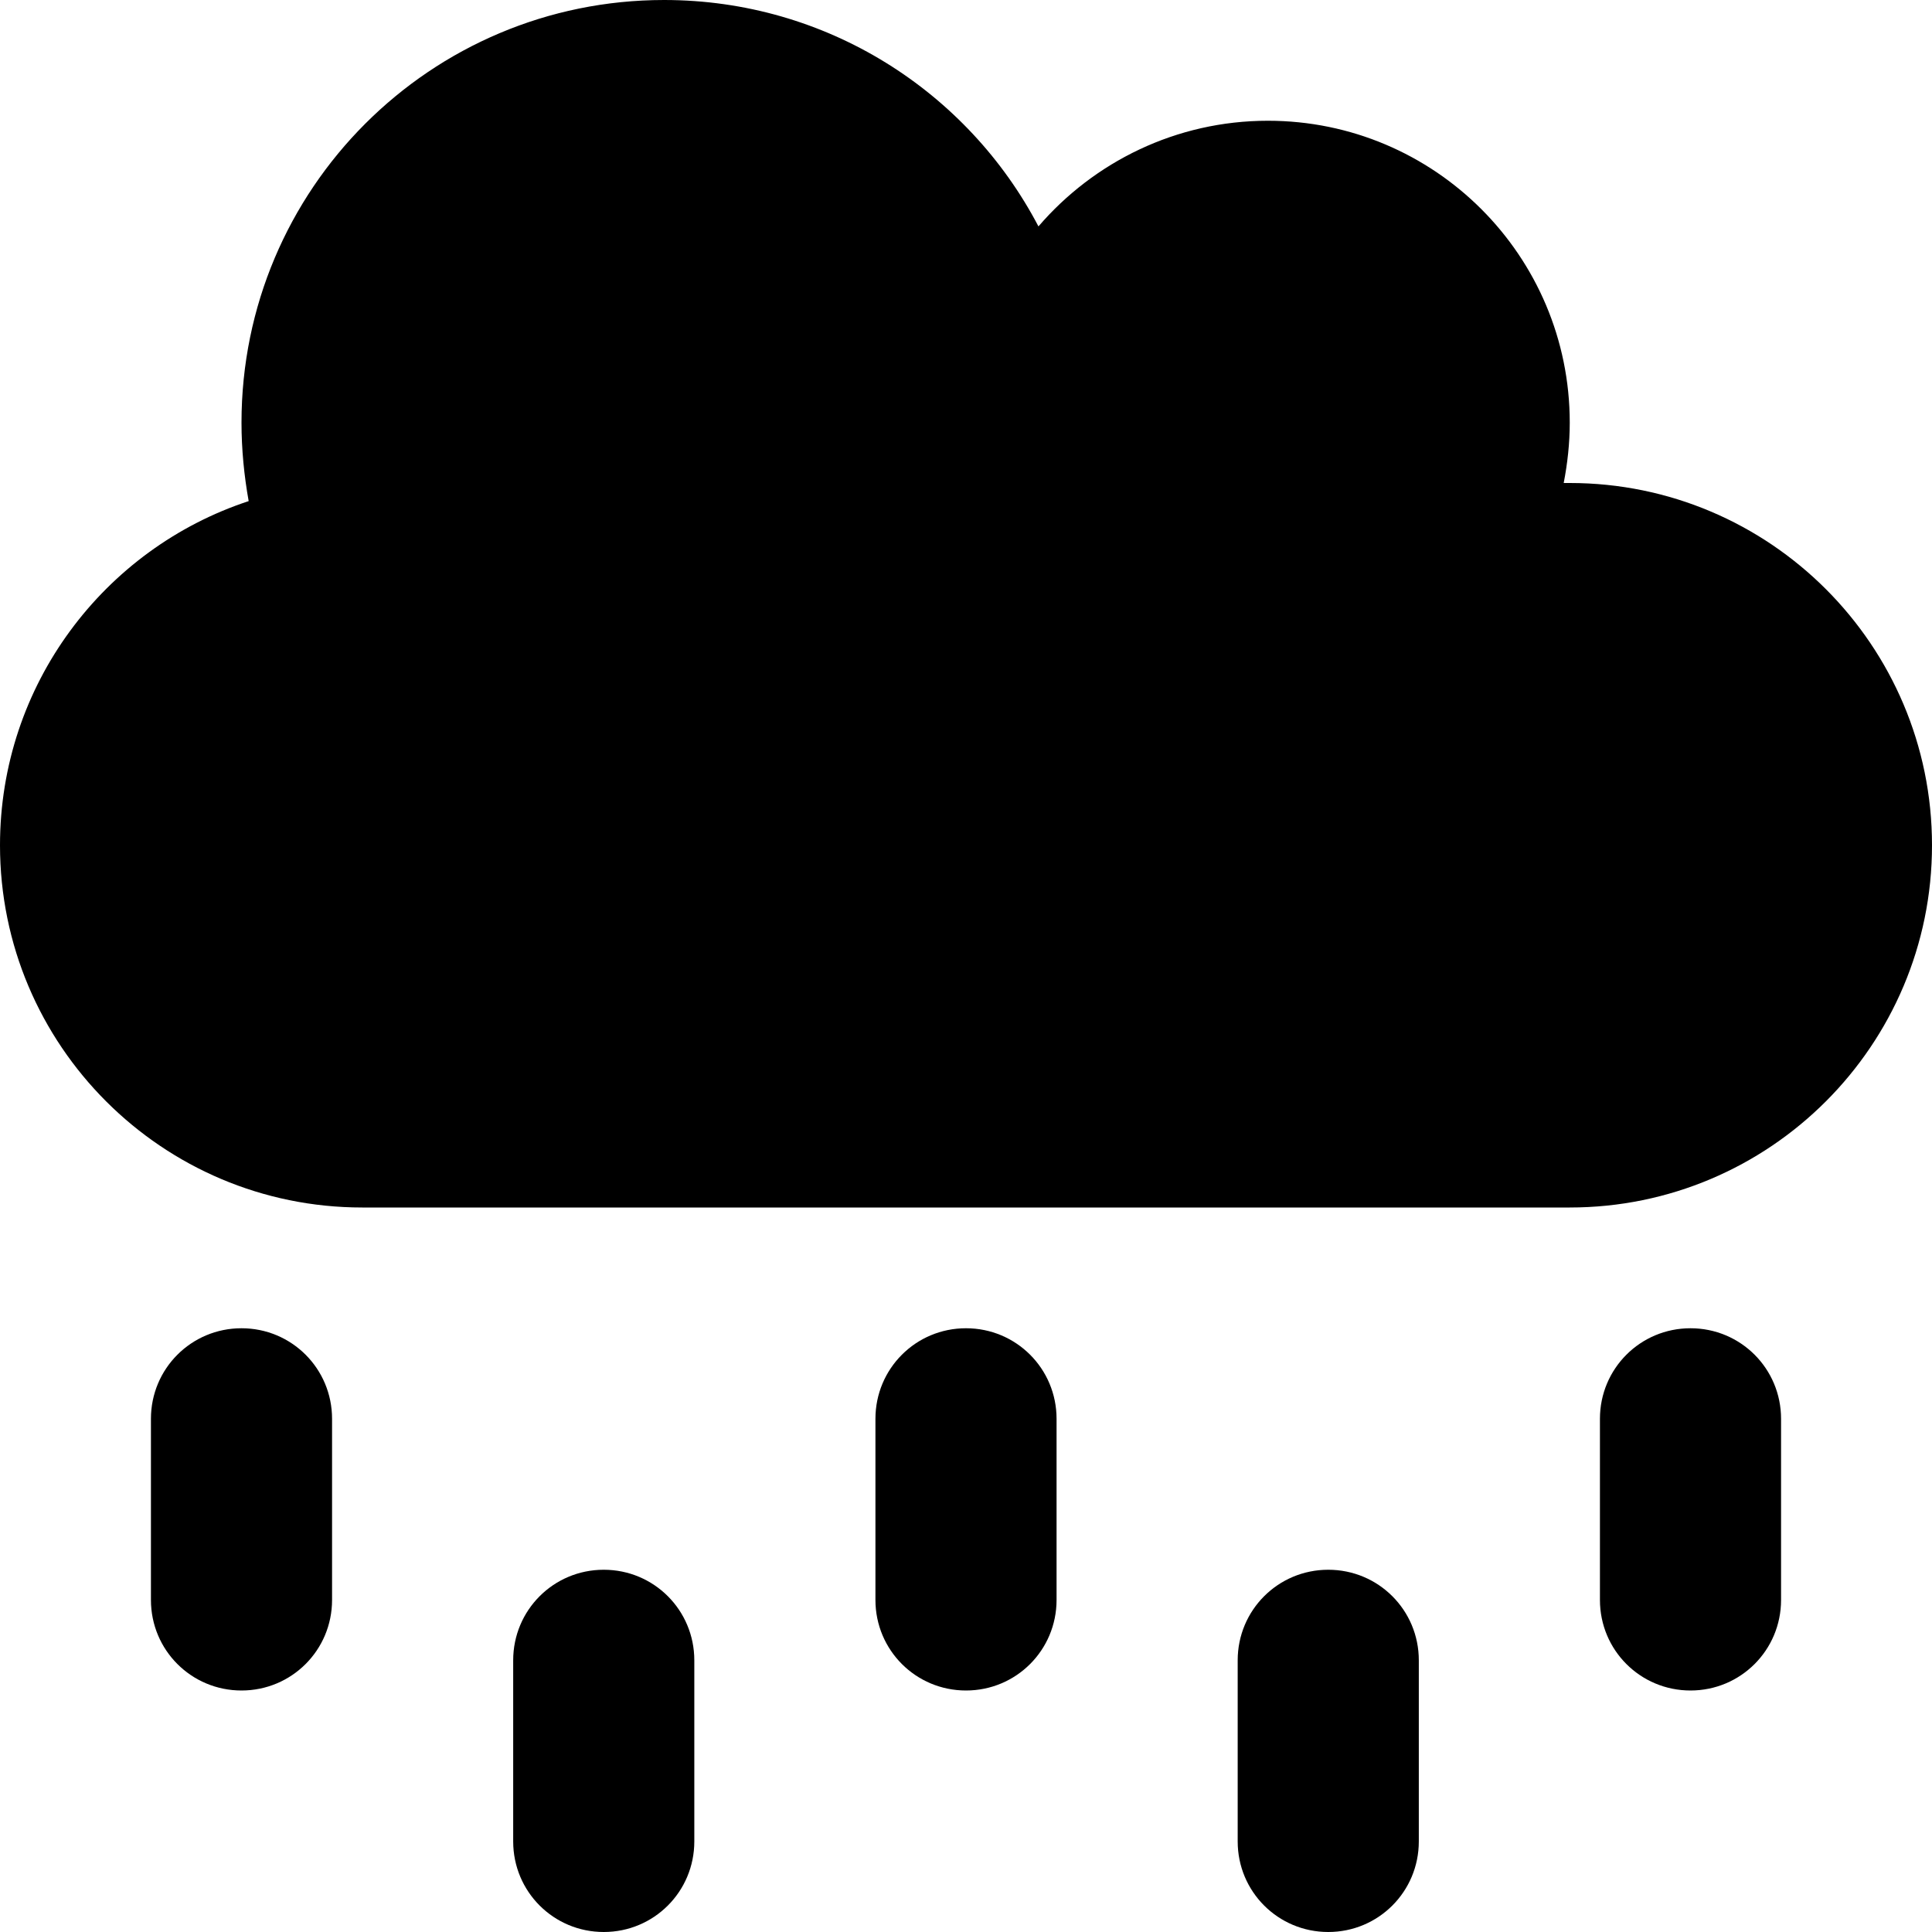
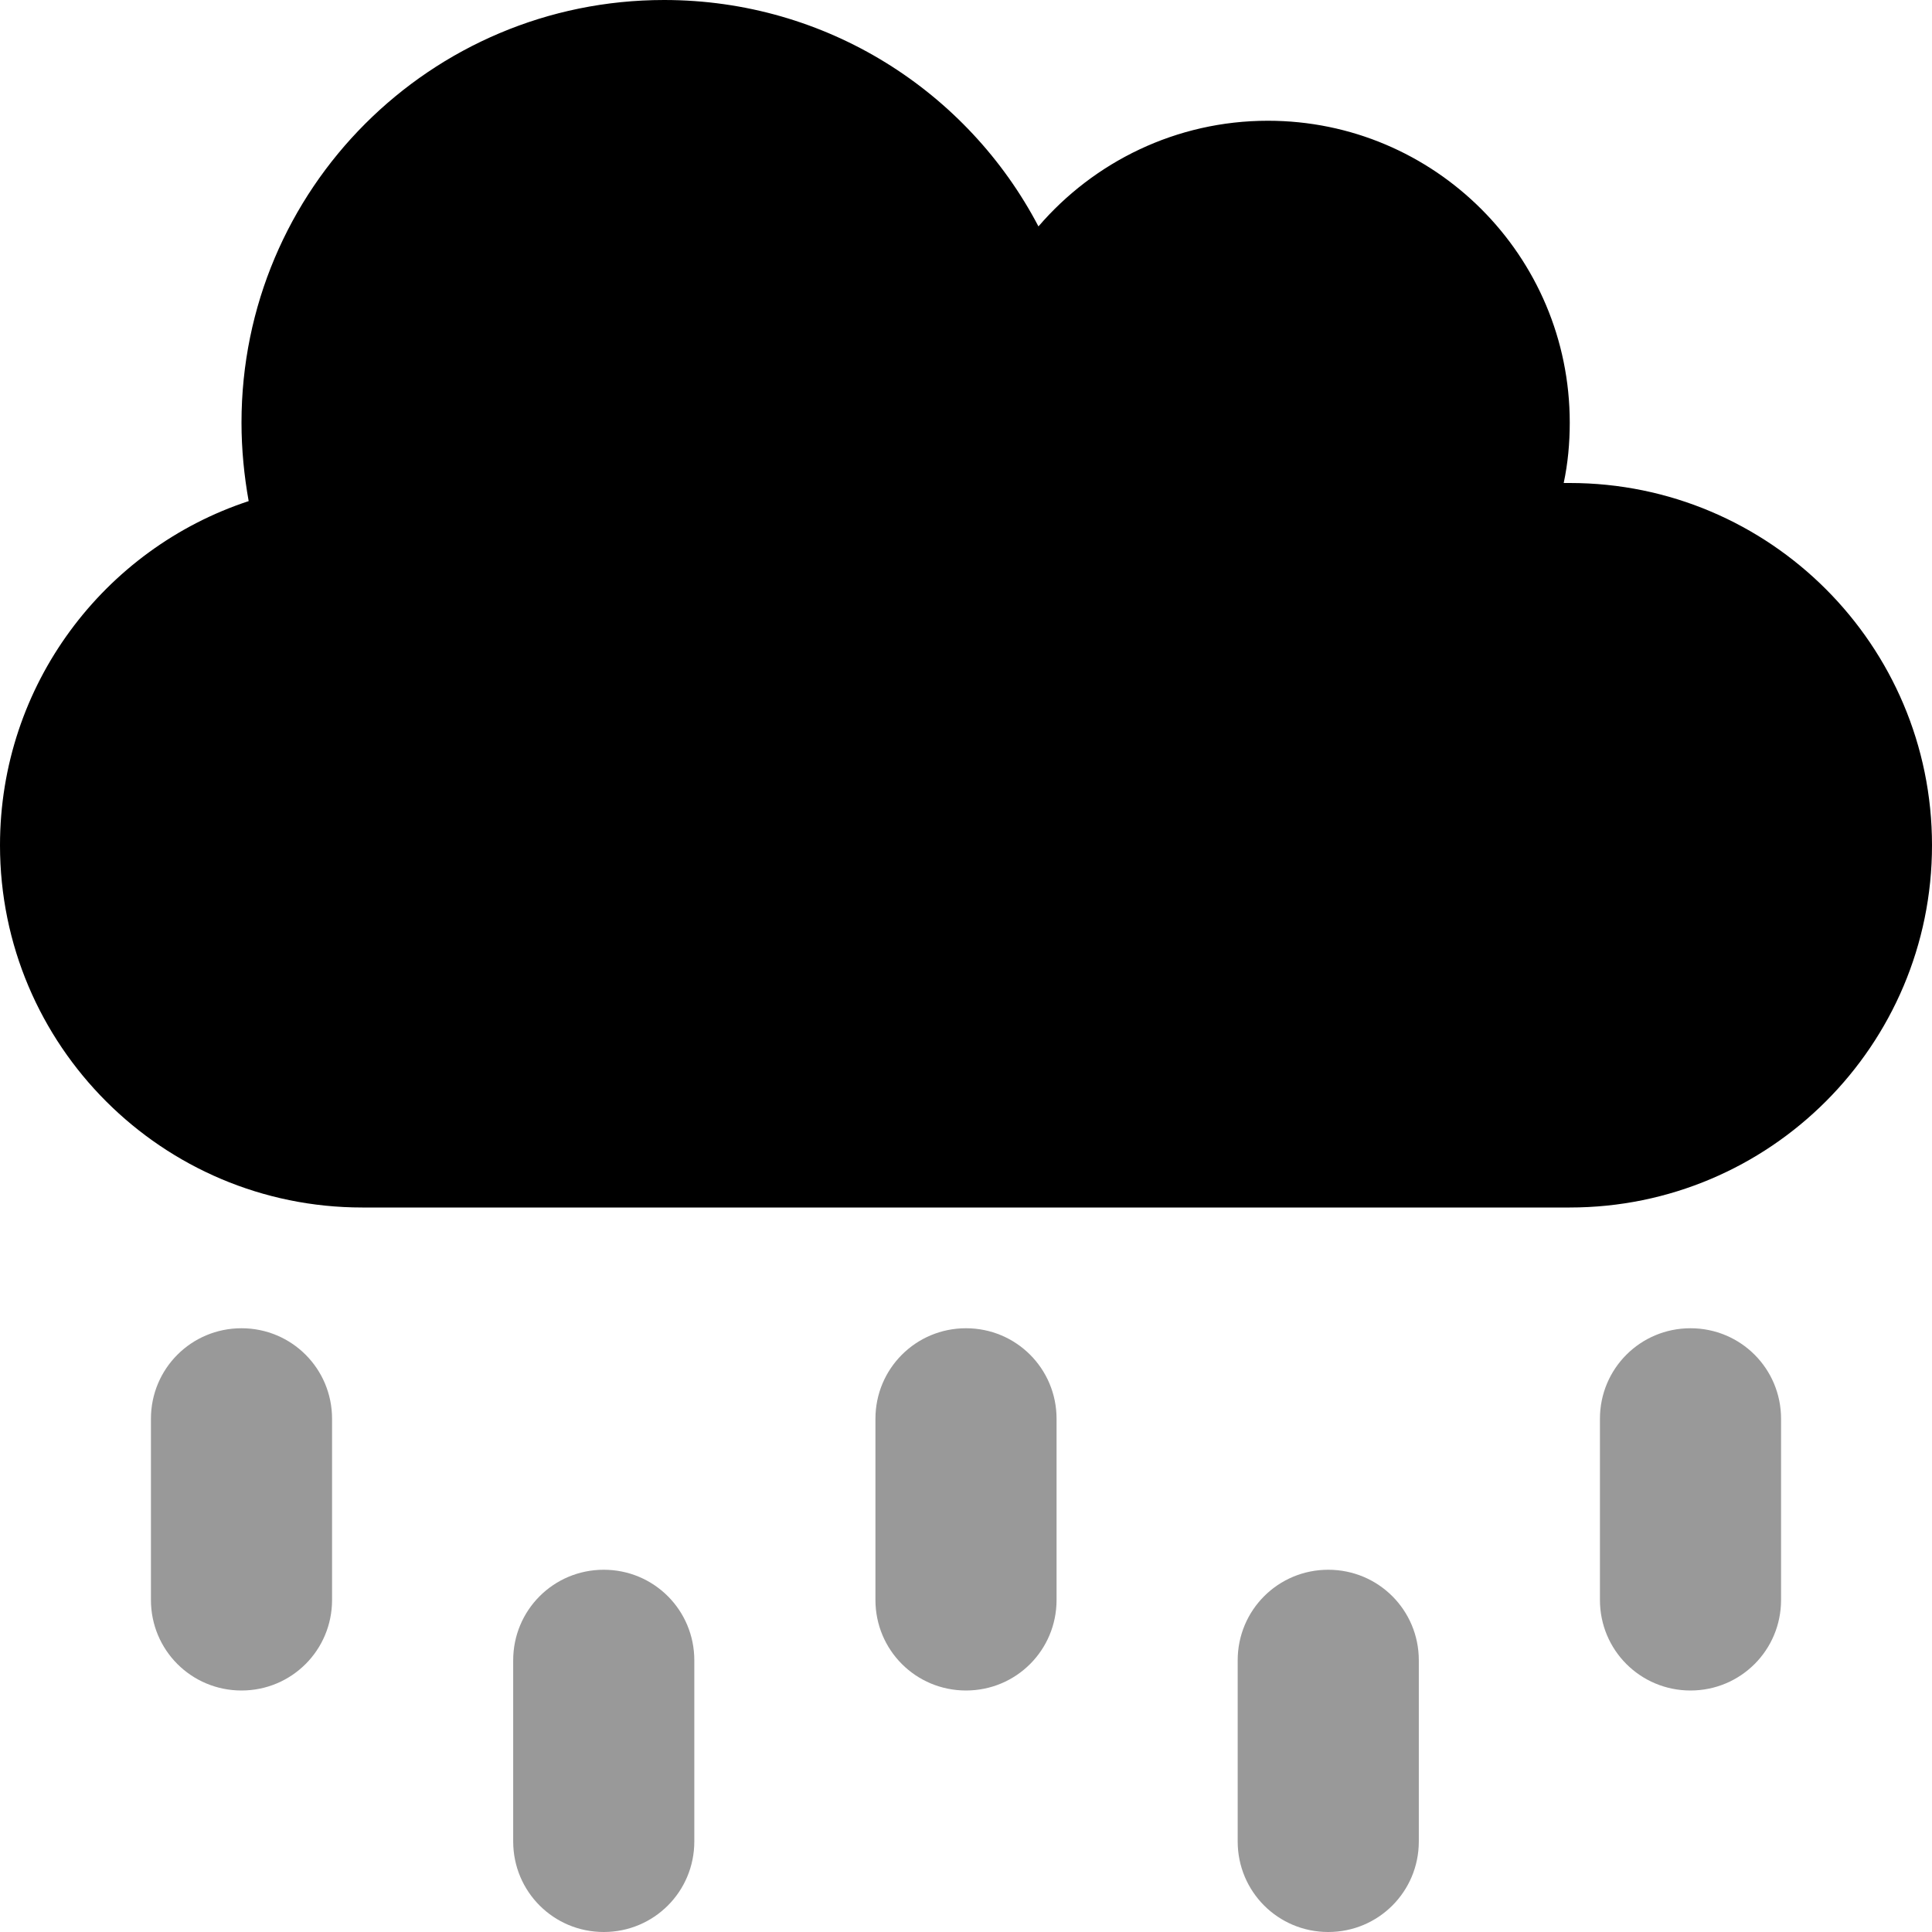
<svg xmlns="http://www.w3.org/2000/svg" viewBox="0 0 512 512">
-   <path d="M96 320c-53 0-96-43-96-96c0-42.5 27.6-78.6 65.9-91.2C64.7 126.1 64 119.1 64 112C64 50.1 114.1 0 176 0c43.1 0 80.5 24.3 99.2 60c14.7-17.1 36.5-28 60.8-28c44.2 0 80 35.8 80 80c0 5.5-.6 10.8-1.6 16c.5 0 1.1 0 1.6 0c53 0 96 43 96 96s-43 96-96 96H96zm-8 56v48c0 13.3-10.7 24-24 24s-24-10.7-24-24V376c0-13.3 10.7-24 24-24s24 10.7 24 24zm96 64v48c0 13.3-10.7 24-24 24s-24-10.7-24-24V440c0-13.3 10.7-24 24-24s24 10.7 24 24zm168-24c13.3 0 24 10.7 24 24v48c0 13.3-10.7 24-24 24s-24-10.7-24-24V440c0-13.3 10.7-24 24-24zm-72-40v48c0 13.3-10.7 24-24 24s-24-10.7-24-24V376c0-13.3 10.7-24 24-24s24 10.7 24 24zm168-24c13.3 0 24 10.7 24 24v48c0 13.3-10.7 24-24 24s-24-10.7-24-24V376c0-13.3 10.7-24 24-24z" />
+   <defs>
+     <style>.fa-secondary{opacity:.4}</style>
+   </defs>
+   <path class="fa-primary" d="M0 224c0 53 43 96 96 96H416c53 0 96-43 96-96s-43-96-96-96c-.5 0-1.1 0-1.6 0c1.1-5.2 1.6-10.5 1.6-16c0-44.2-35.8-80-80-80c-24.3 0-46.1 10.9-60.8 28C256.5 24.3 219.1 0 176 0C114.1 0 64 50.1 64 112c0 7.1 .7 14.1 1.9 20.8C27.6 145.4 0 181.5 0 224z" />
+   <path class="fa-secondary" d="M64 352c13.3 0 24 10.7 24 24v48c0 13.3-10.7 24-24 24s-24-10.7-24-24V376c0-13.3 10.7-24 24-24zm96 64c13.3 0 24 10.7 24 24v48c0 13.3-10.7 24-24 24s-24-10.7-24-24V440c0-13.3 10.7-24 24-24zm216 24v48c0 13.3-10.7 24-24 24s-24-10.7-24-24V440c0-13.3 10.7-24 24-24s24 10.7 24 24zM256 352c13.3 0 24 10.7 24 24v48c0 13.3-10.7 24-24 24s-24-10.7-24-24V376c0-13.3 10.7-24 24-24zm216 24v48c0 13.3-10.7 24-24 24s-24-10.7-24-24V376c0-13.3 10.7-24 24-24s24 10.7 24 24z" />
</svg>
